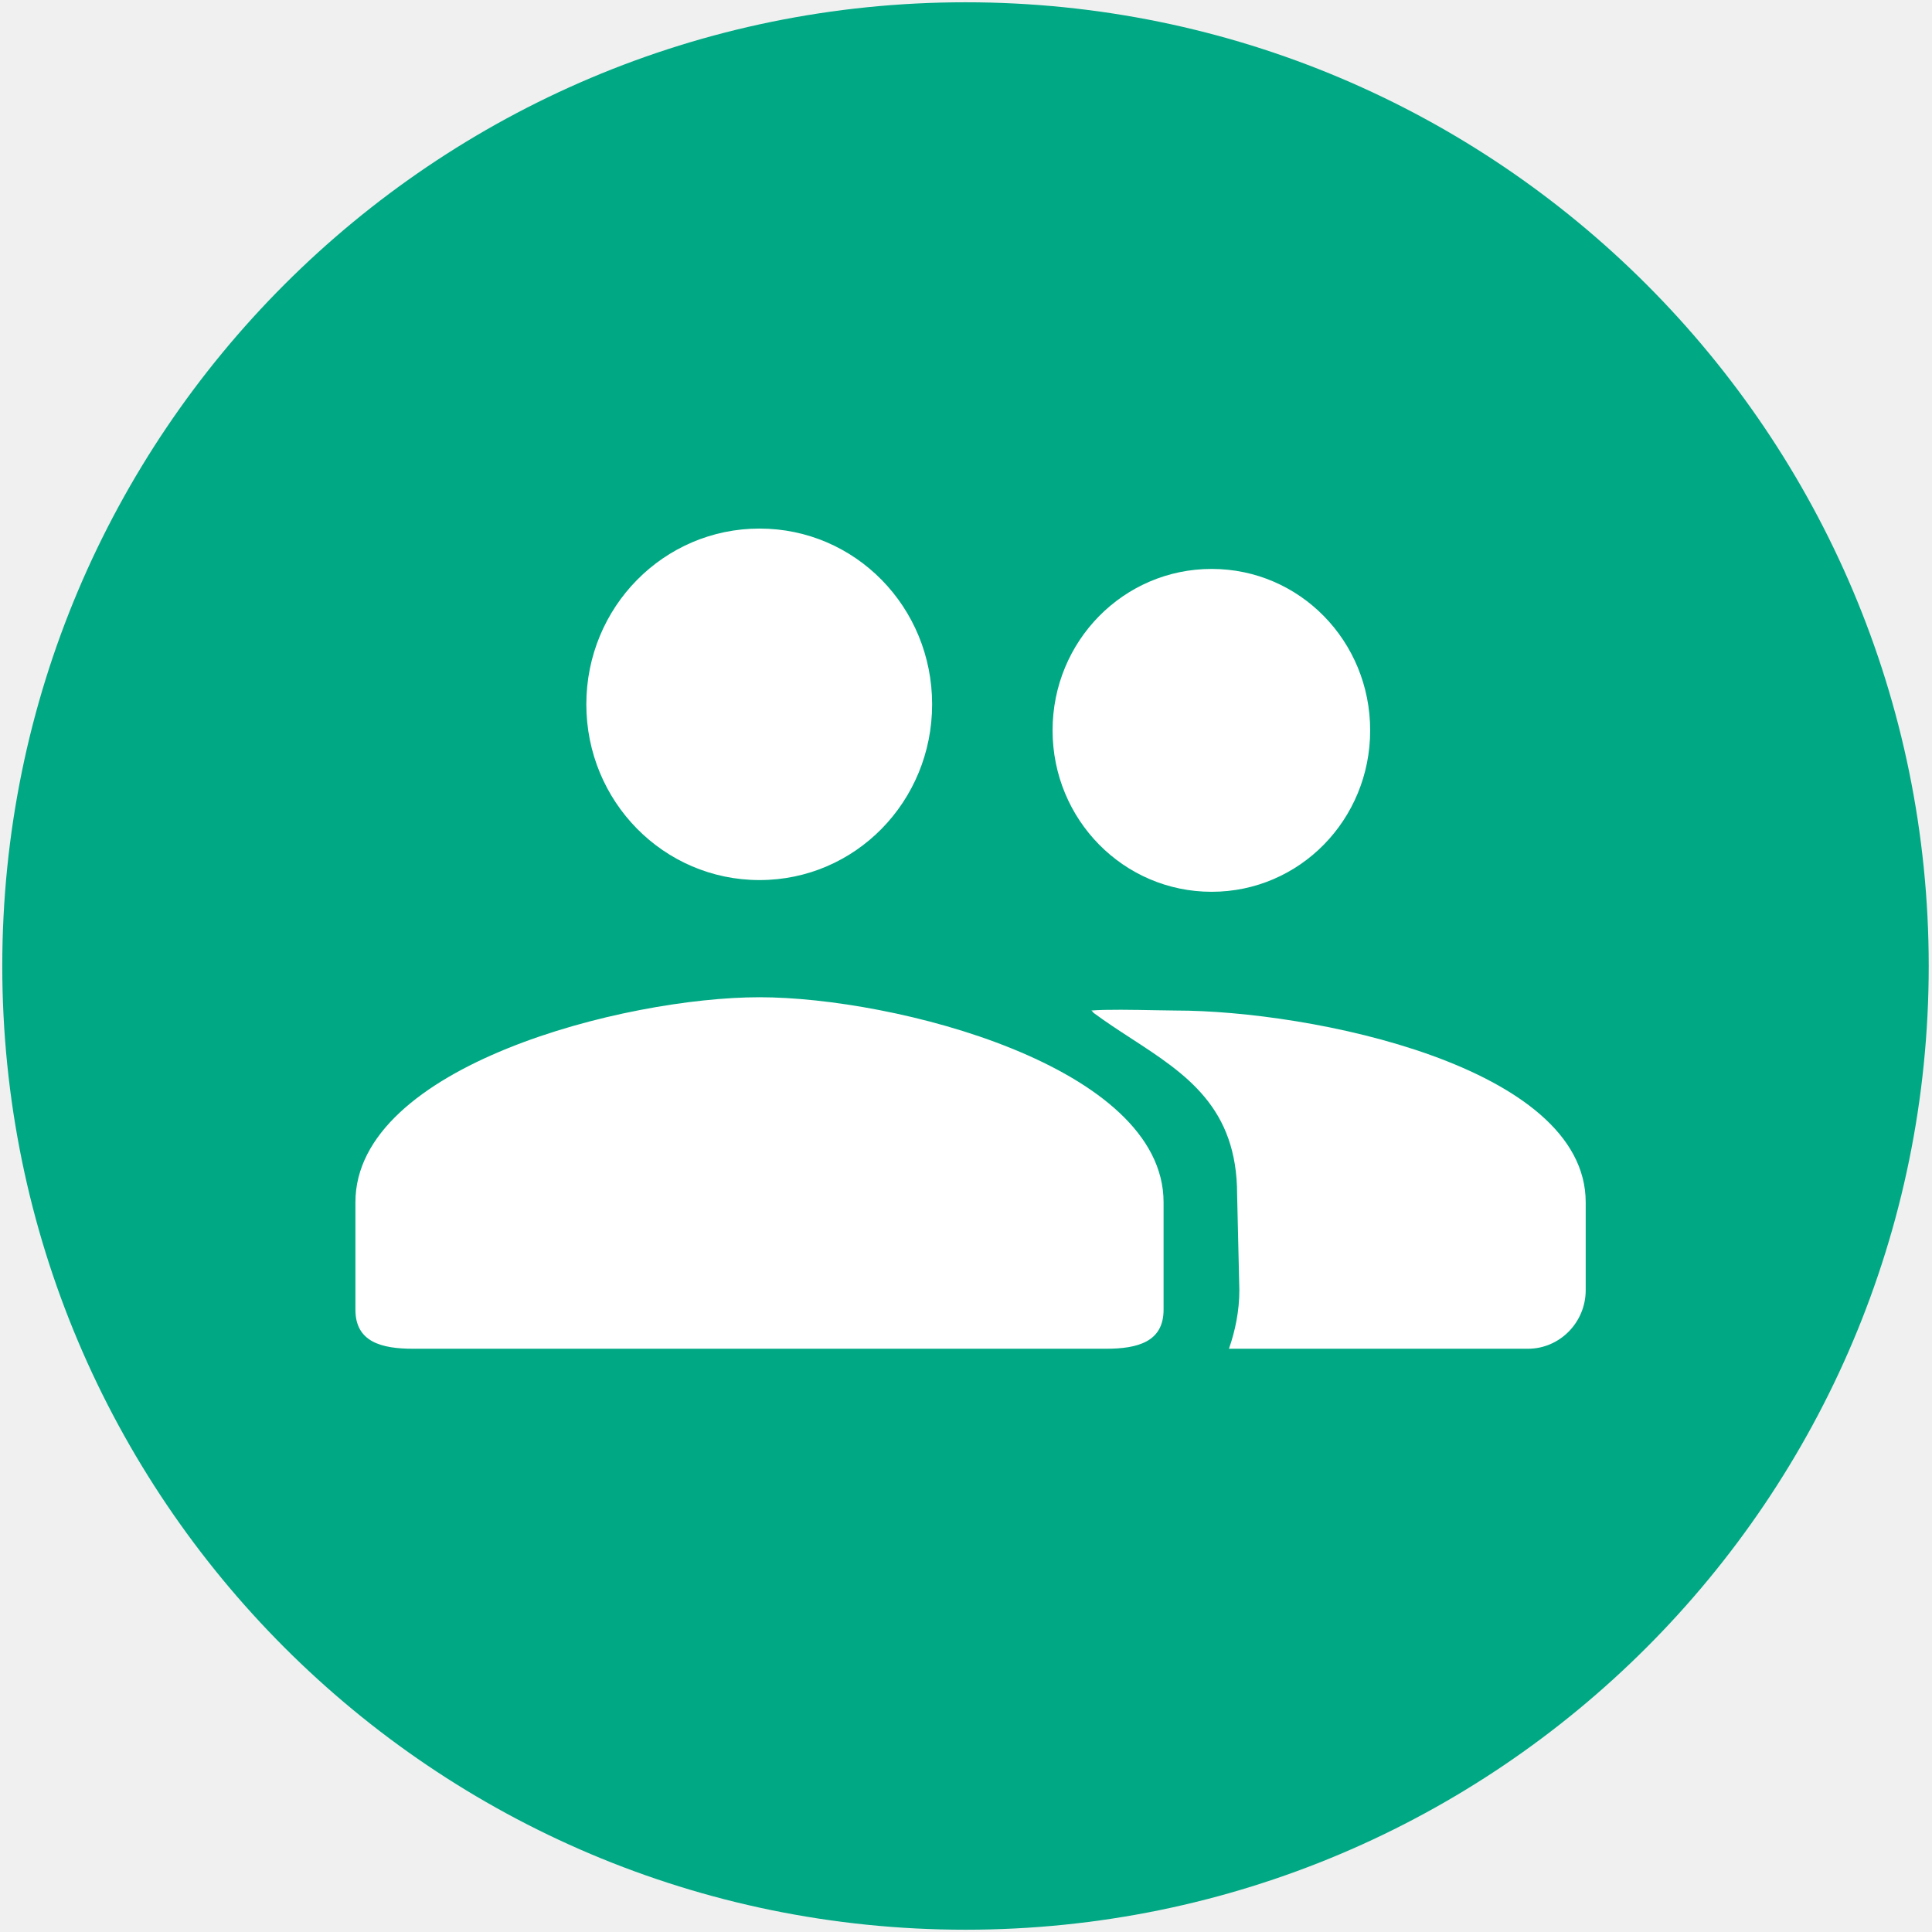
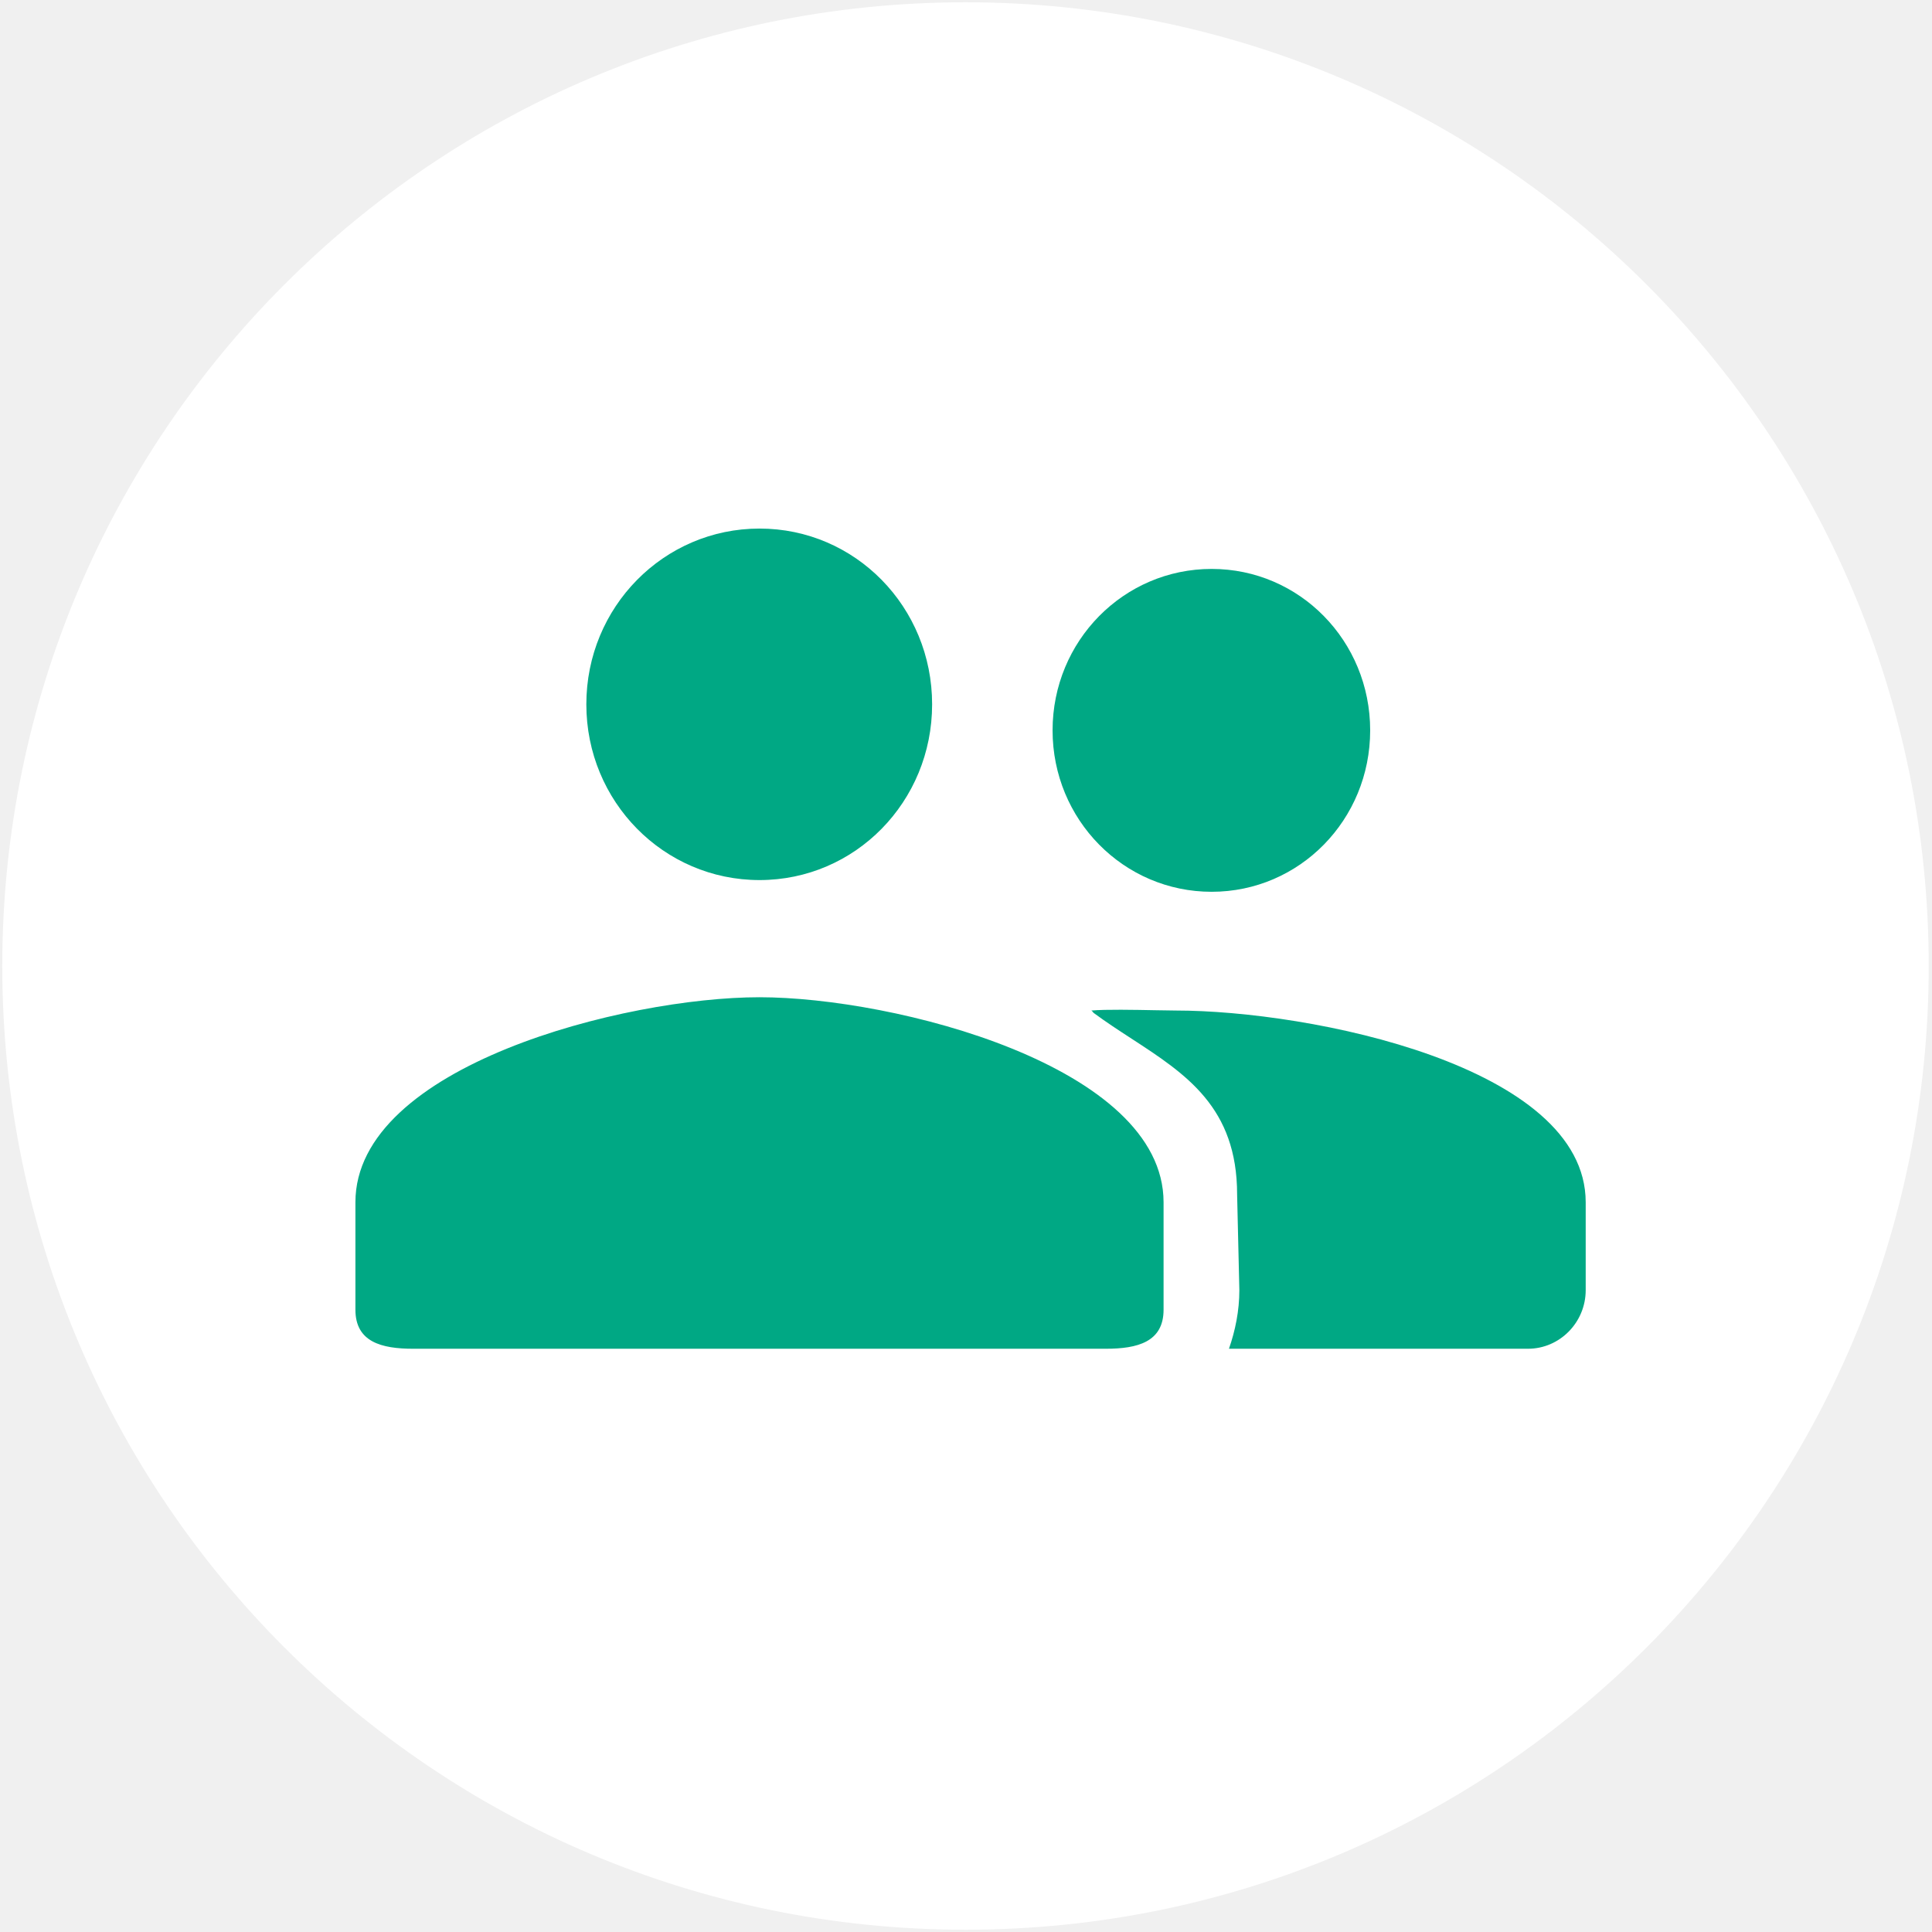
- <svg xmlns="http://www.w3.org/2000/svg" viewBox="0 0 212 212" height="36" width="36" preserveAspectRatio="xMidYMid meet" class="" fill="#fff">
-   <path class="background" d="M105.946 0.25C164.318 0.25 211.64 47.596 211.64 106C211.64 164.404 164.318 211.75 105.945 211.75C47.571 211.75 0.25 164.404 0.25 106C0.25 47.596 47.571 0.25 105.946 0.25Z" fill="#00a884" />
+ <svg xmlns="http://www.w3.org/2000/svg" viewBox="0 0 212 212" height="36" width="36" preserveAspectRatio="xMidYMid meet" class="" fill="#00a884">
+   <path class="background" d="M105.946 0.25C164.318 0.25 211.64 47.596 211.64 106C211.64 164.404 164.318 211.75 105.945 211.75C47.571 211.75 0.25 164.404 0.25 106C0.25 47.596 47.571 0.25 105.946 0.25Z" fill="#fff" />
  <path class="primary" fill-rule="evenodd" clip-rule="evenodd" d="M102.282 77.286C102.282 87.957 93.857 96.571 83.342 96.571C72.827 96.571 64.339 87.957 64.339 77.286C64.339 66.614 72.827 58 83.342 58C93.857 58 102.282 66.614 102.282 77.286ZM150.35 80.143C150.35 89.945 142.612 97.857 132.954 97.857C123.296 97.857 115.5 89.945 115.5 80.143C115.5 70.341 123.296 62.428 132.954 62.428C142.612 62.428 150.35 70.341 150.35 80.143ZM83.34 109.428C68.581 109.428 39 116.95 39 131.928V143.714C39 147.25 41.85 148 45.334 148H121.346C124.83 148 127.68 147.25 127.68 143.714V131.928C127.68 116.95 98.099 109.428 83.34 109.428ZM126.804 110.853C127.707 110.871 128.485 110.886 129 110.886C143.759 110.886 174 116.95 174 131.929V141.571C174 145.107 171.15 148 167.666 148H134.854C135.551 146.007 135.995 143.821 135.995 141.571L135.75 131.071C135.75 121.51 130.136 117.858 124.162 113.971C122.772 113.067 121.363 112.15 120 111.143C119.981 111.123 119.962 111.098 119.941 111.07C119.893 111.007 119.835 110.931 119.747 110.886C121.343 110.747 124.485 110.808 126.804 110.853Z" />
</svg>
